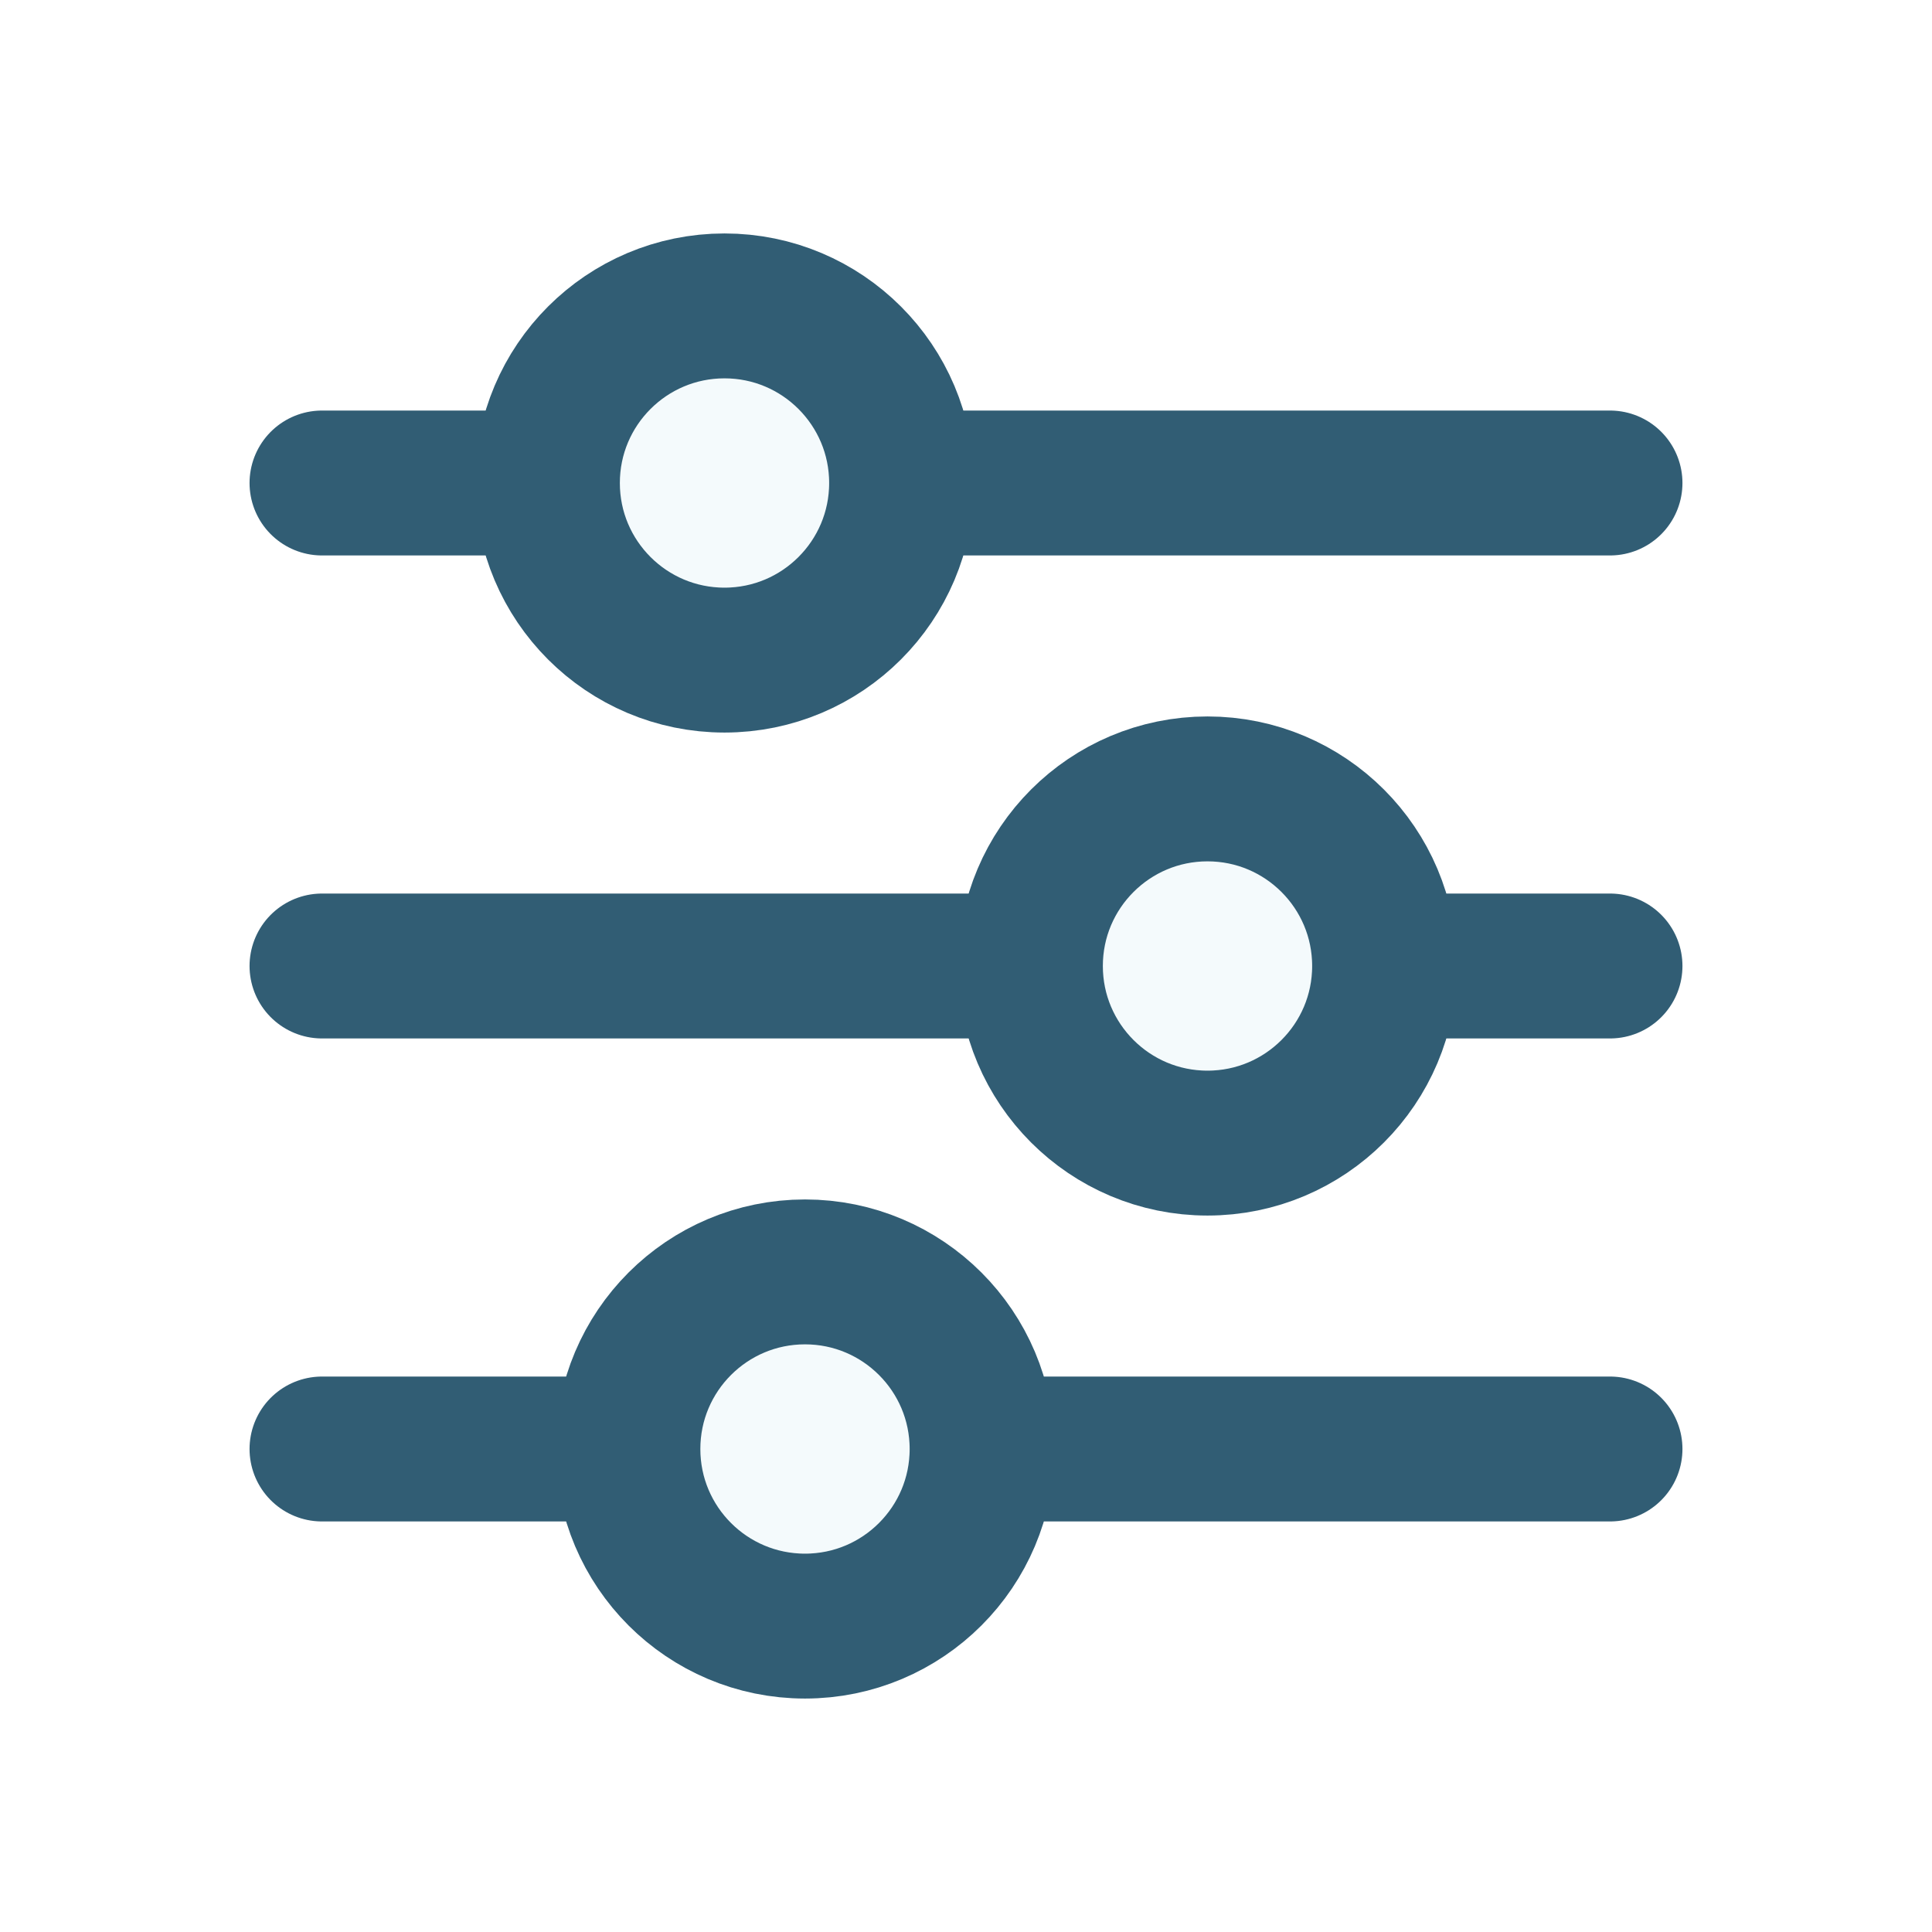
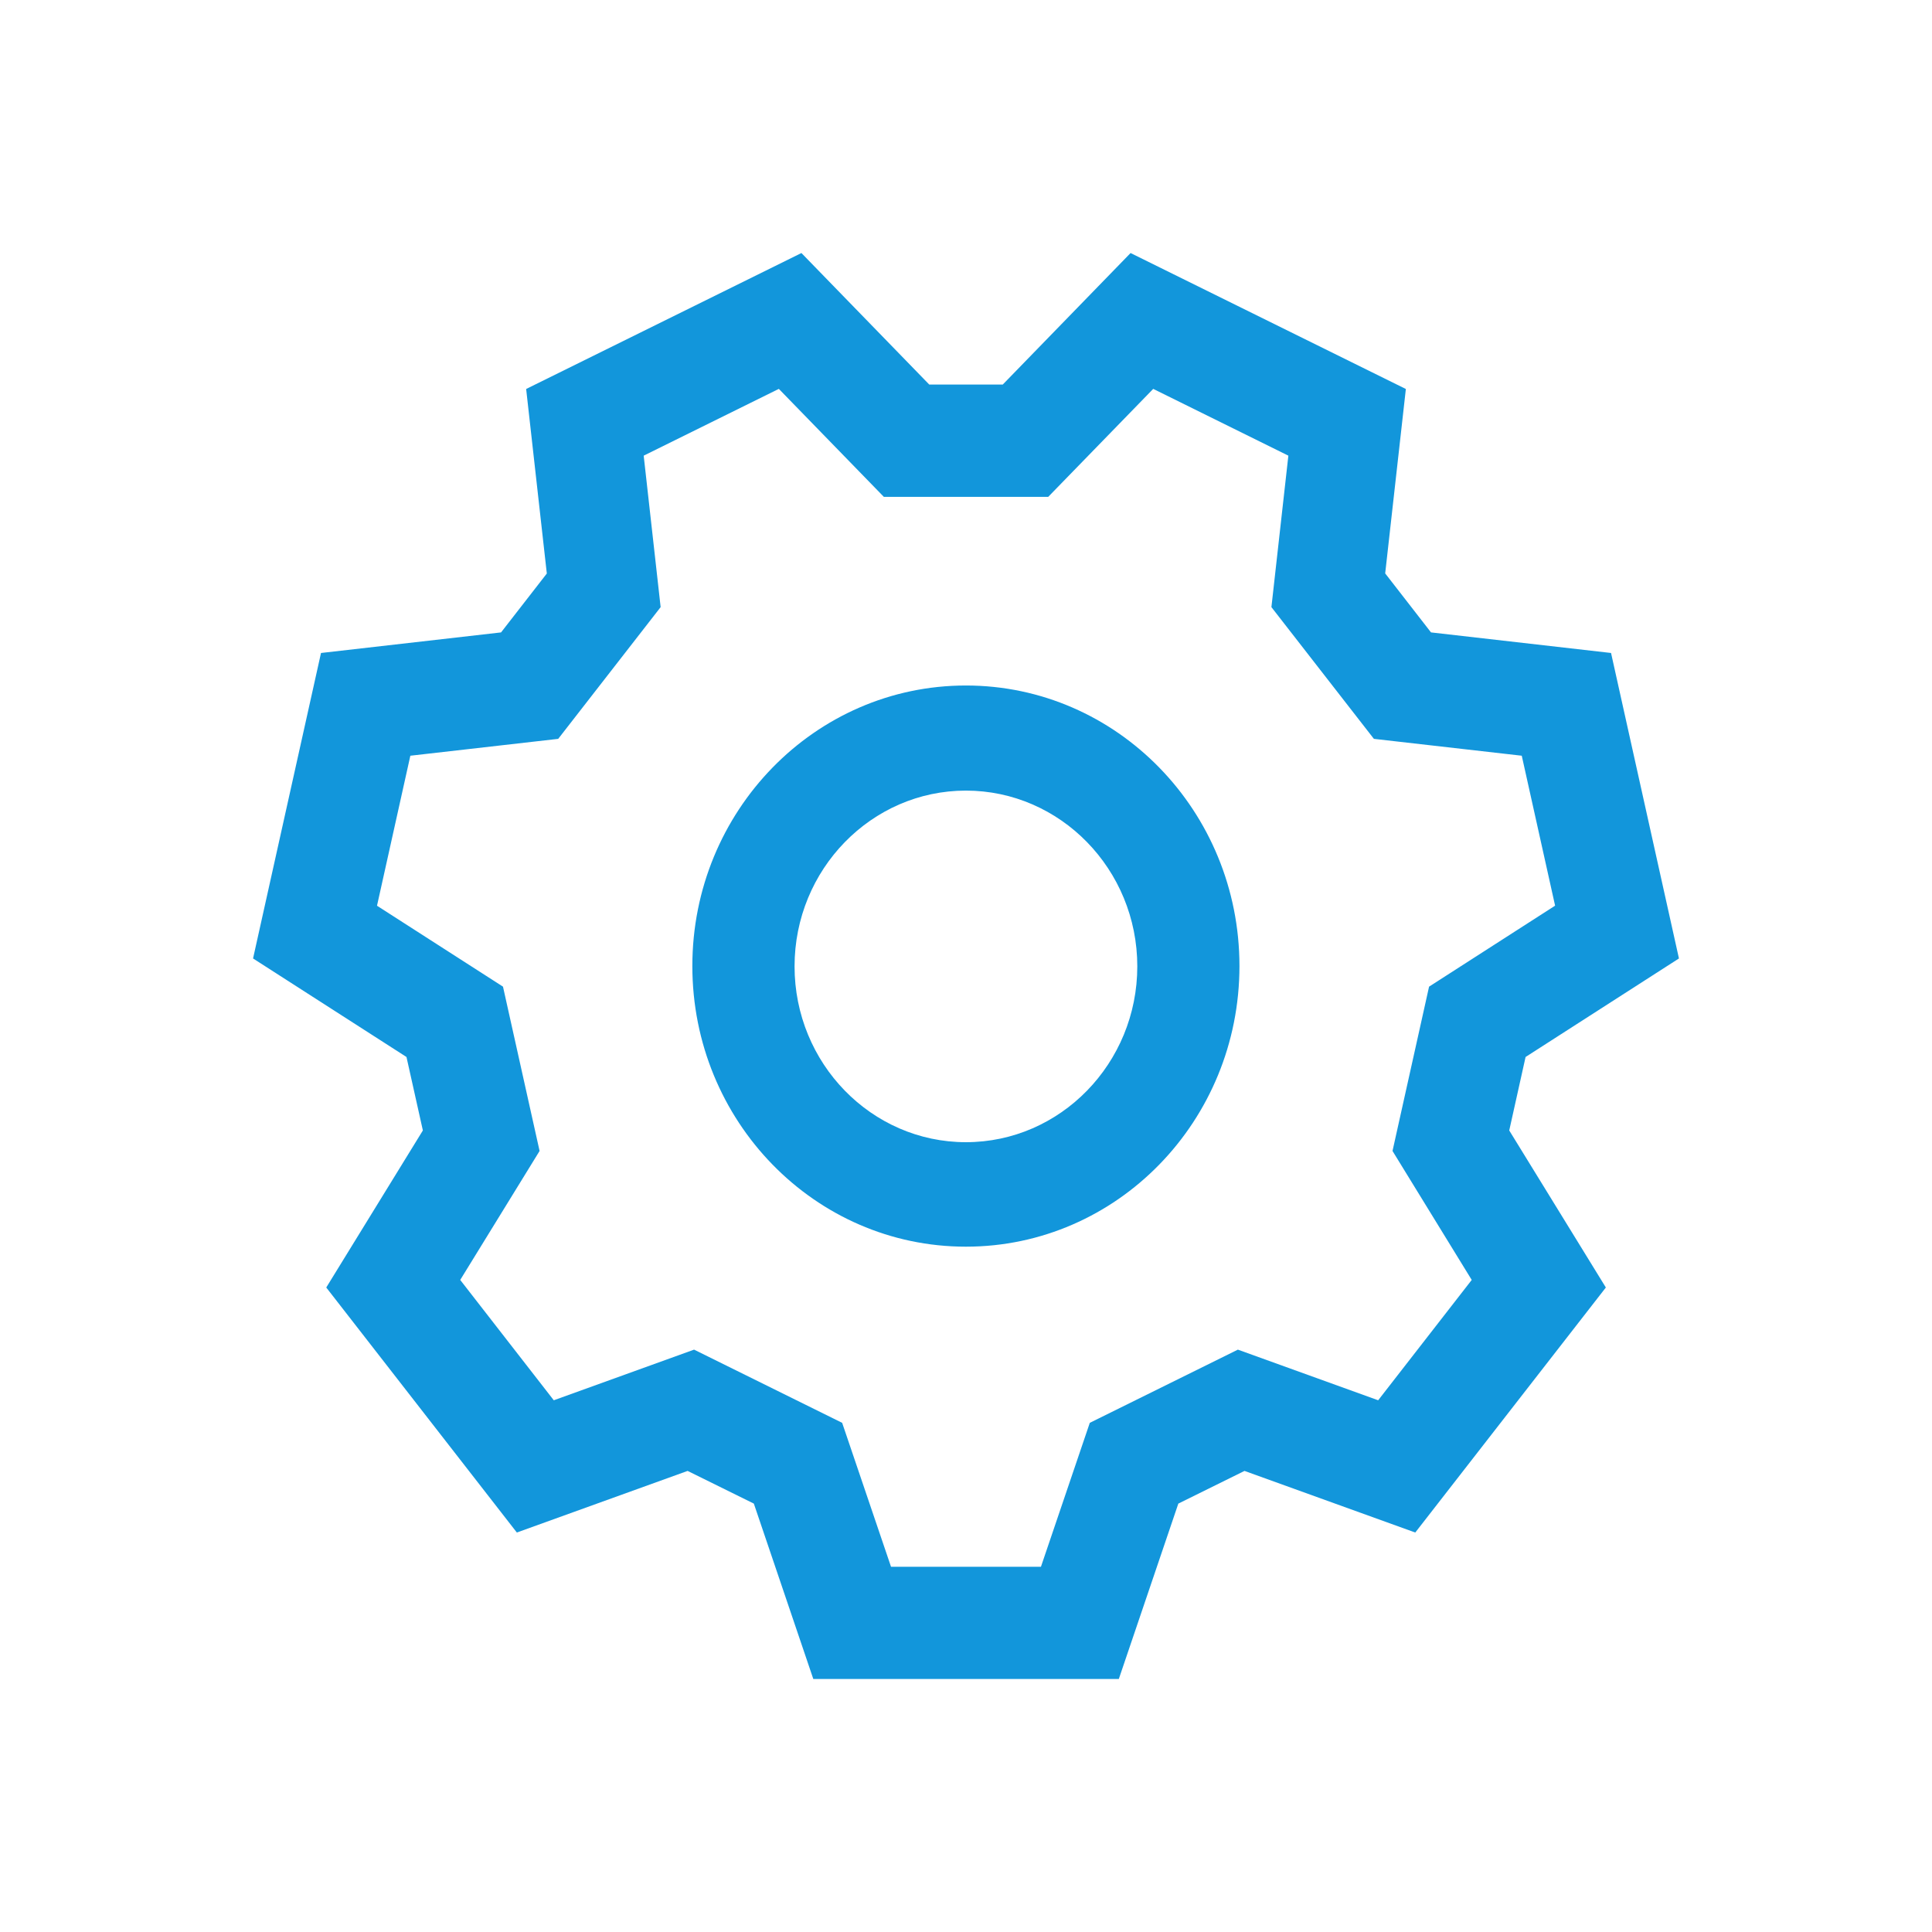
- <svg xmlns="http://www.w3.org/2000/svg" viewBox="0 0 24 24" fill="none">
-   <g stroke="#315D74" stroke-width="1.8" stroke-linecap="round" stroke-linejoin="round">
-     <path d="M4 6h16M4 12h16M4 18h16" />
-     <circle cx="9" cy="6" r="2.2" fill="#F4FAFC" />
-     <circle cx="15" cy="12" r="2.2" fill="#F4FAFC" />
-     <circle cx="10" cy="18" r="2.2" fill="#F4FAFC" />
+ <svg xmlns="http://www.w3.org/2000/svg" width="200" height="200" viewBox="0 0 1024 1024">
+   <g transform="translate(122.5915 122.5915) scale(0.7605634)">
+     <path d="M1008.84 506.747l-47.32-212.888-125.469-14.336-31.927-41.116 14.404-128.512L626.688 15.148l-89.076 91.654h-51.223L397.312 15.148 205.477 109.892l14.404 128.593-31.894 41.043-125.471 14.336-47.352 212.883 106.916 68.658 11.423 51.2L66.176 736.046l132.815 170.752 119.008-42.934 46.152 22.778 41.435 122.217H618.496l41.472-122.217 46.116-22.778 119.004 42.934 132.813-170.752-67.328-109.44 11.386-51.2 106.88-68.658z m-144.412 224.026l-65.196 83.866-97.766-35.295-103.194 51.013-34.048 100.312h-104.474l-34.057-100.312-103.187-51.012-97.77 35.293-65.201-83.866 55.304-89.871-25.501-114.509-87.795-56.394 23.235-104.538 103.04-11.753 71.382-91.799-11.813-105.553 94.182-46.537 73.18 75.247h114.546l73.176-75.247 94.18 46.538-11.812 105.551 71.411 91.8 103.046 11.753 23.233 104.498-87.826 56.431-25.472 114.508 55.196 89.874z m-352.497-414.246c-105.285 0-190.634 87.539-190.634 195.496 0 108.064 85.312 195.571 190.634 195.571s190.634-87.507 190.634-195.572c0-107.956-85.312-195.496-190.634-195.496z m0 318.258c-65.842 0-119.405-54.976-119.405-122.547 0-67.491 53.563-122.467 119.405-122.467 65.874 0 119.442 54.976 119.442 122.467 0 67.571-53.568 122.547-119.442 122.547z" fill="#1296DB" />
  </g>
</svg>
